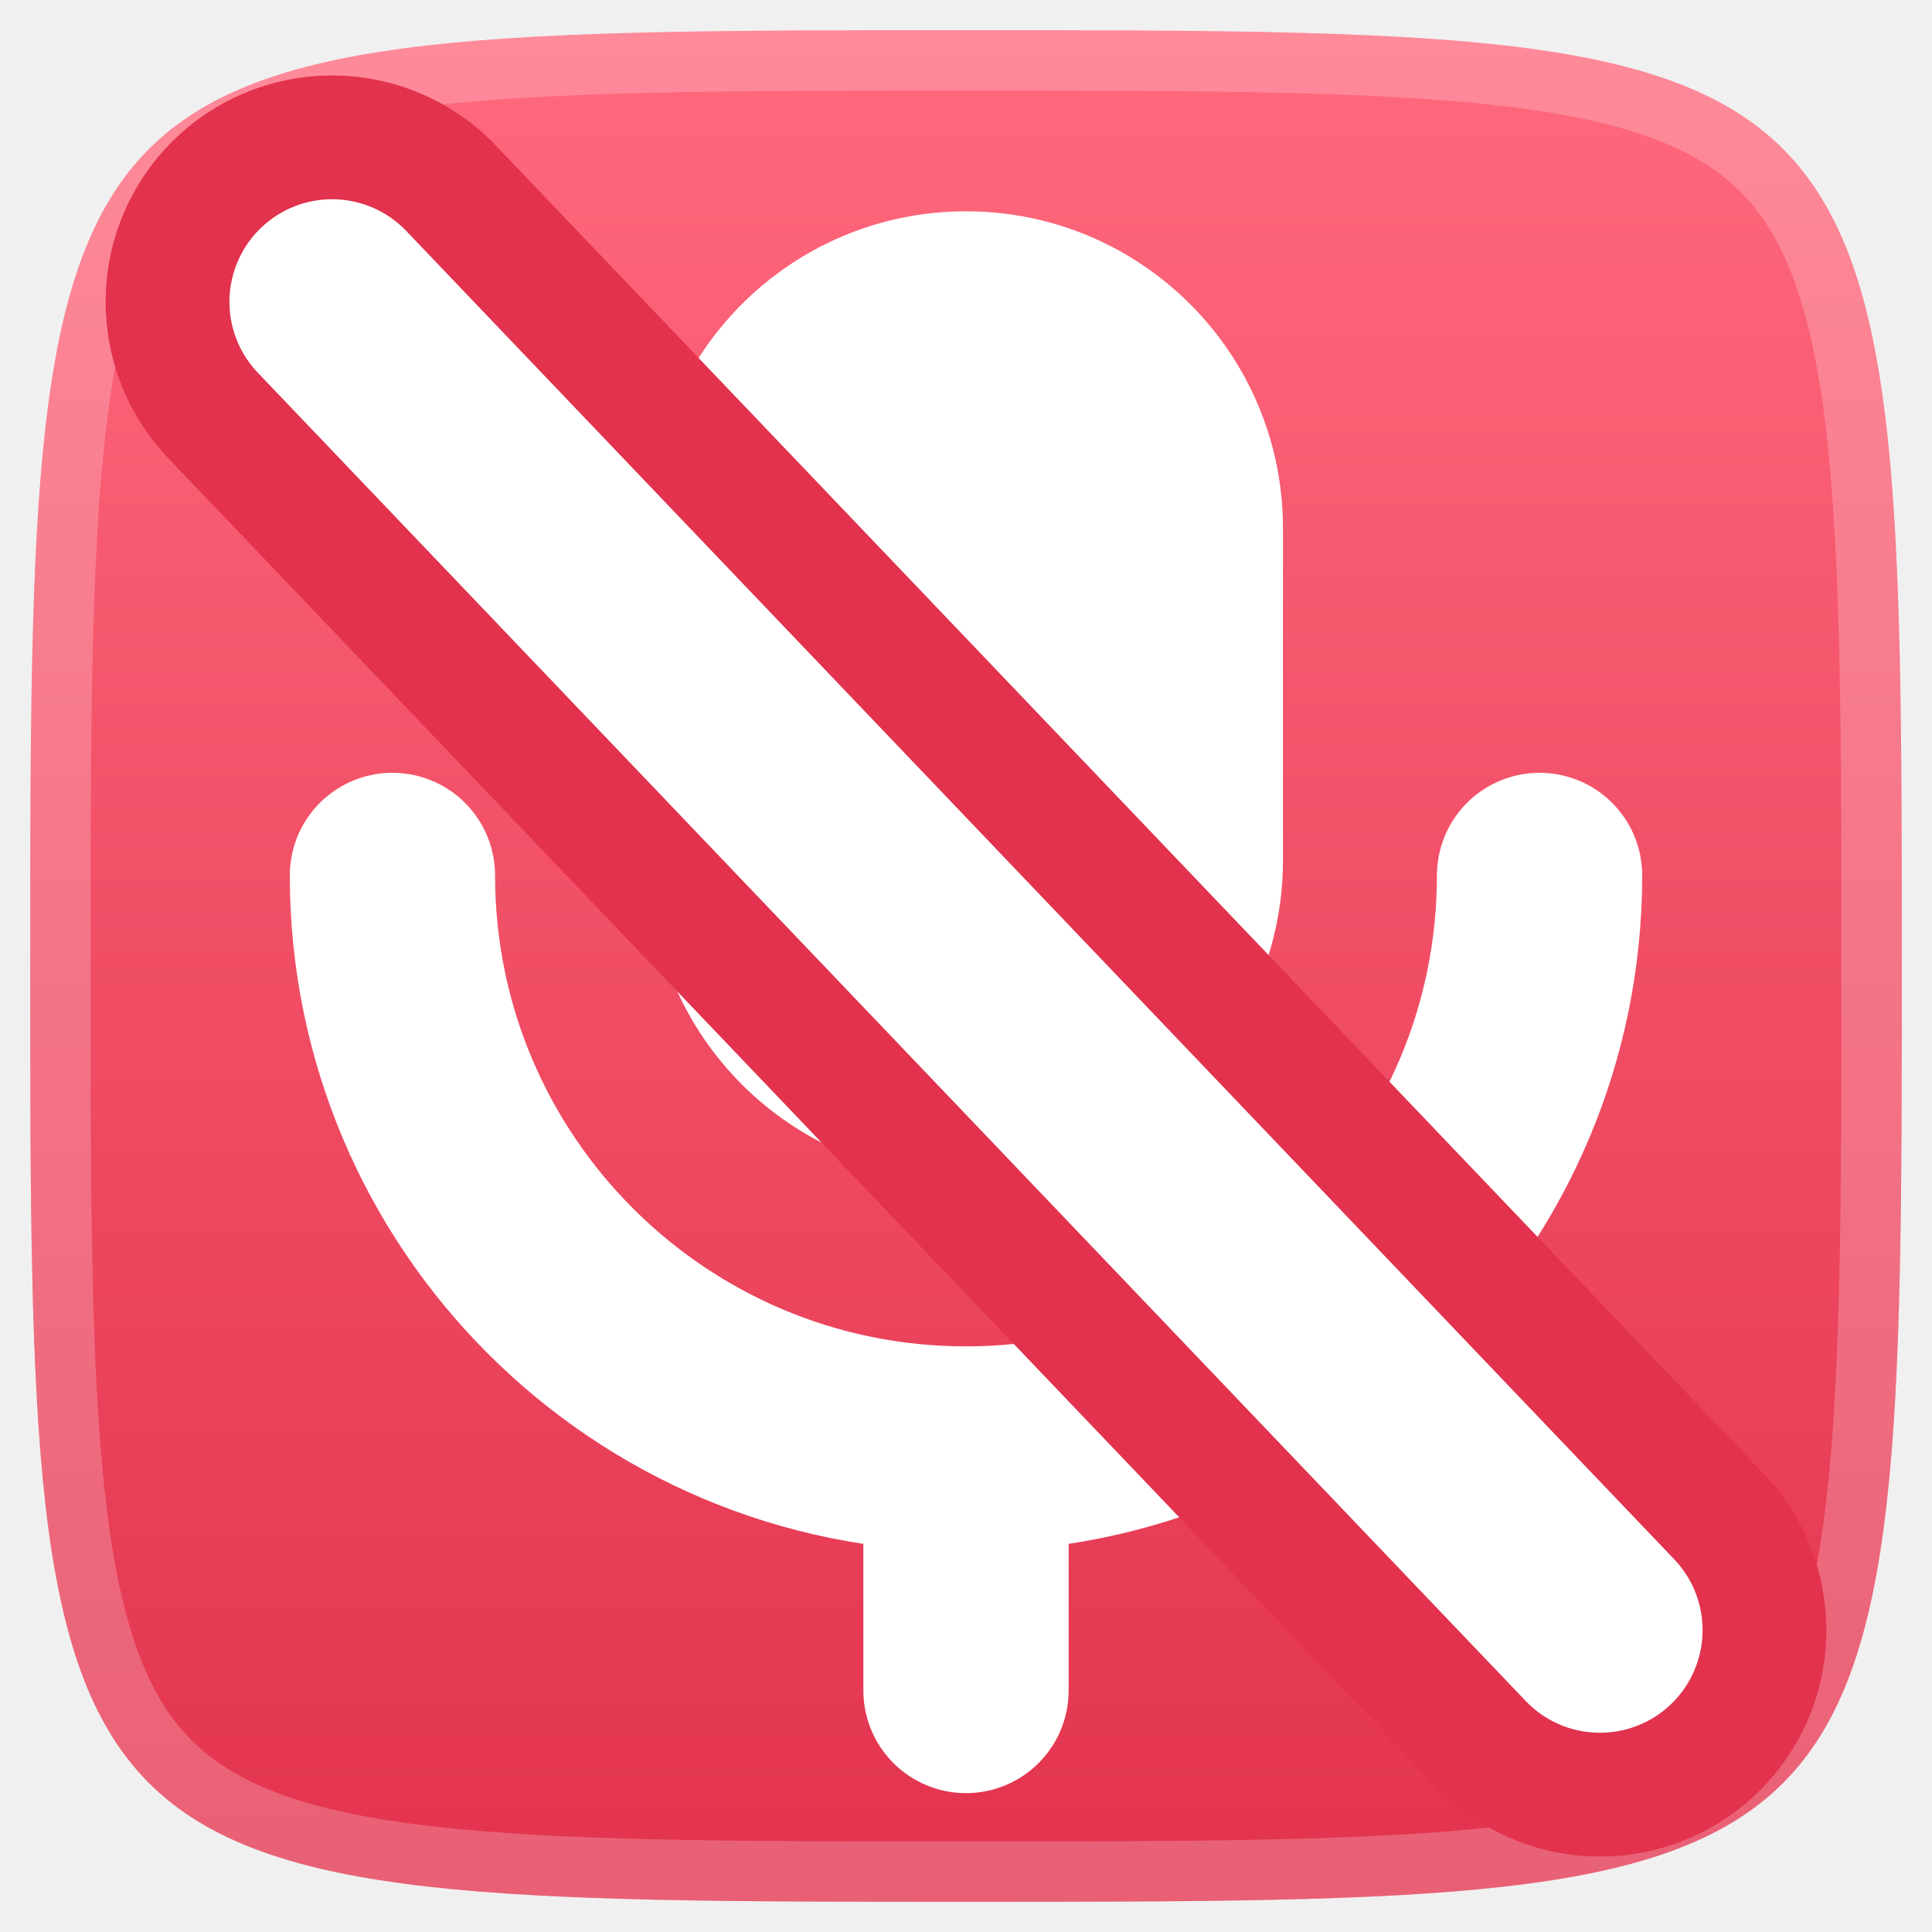
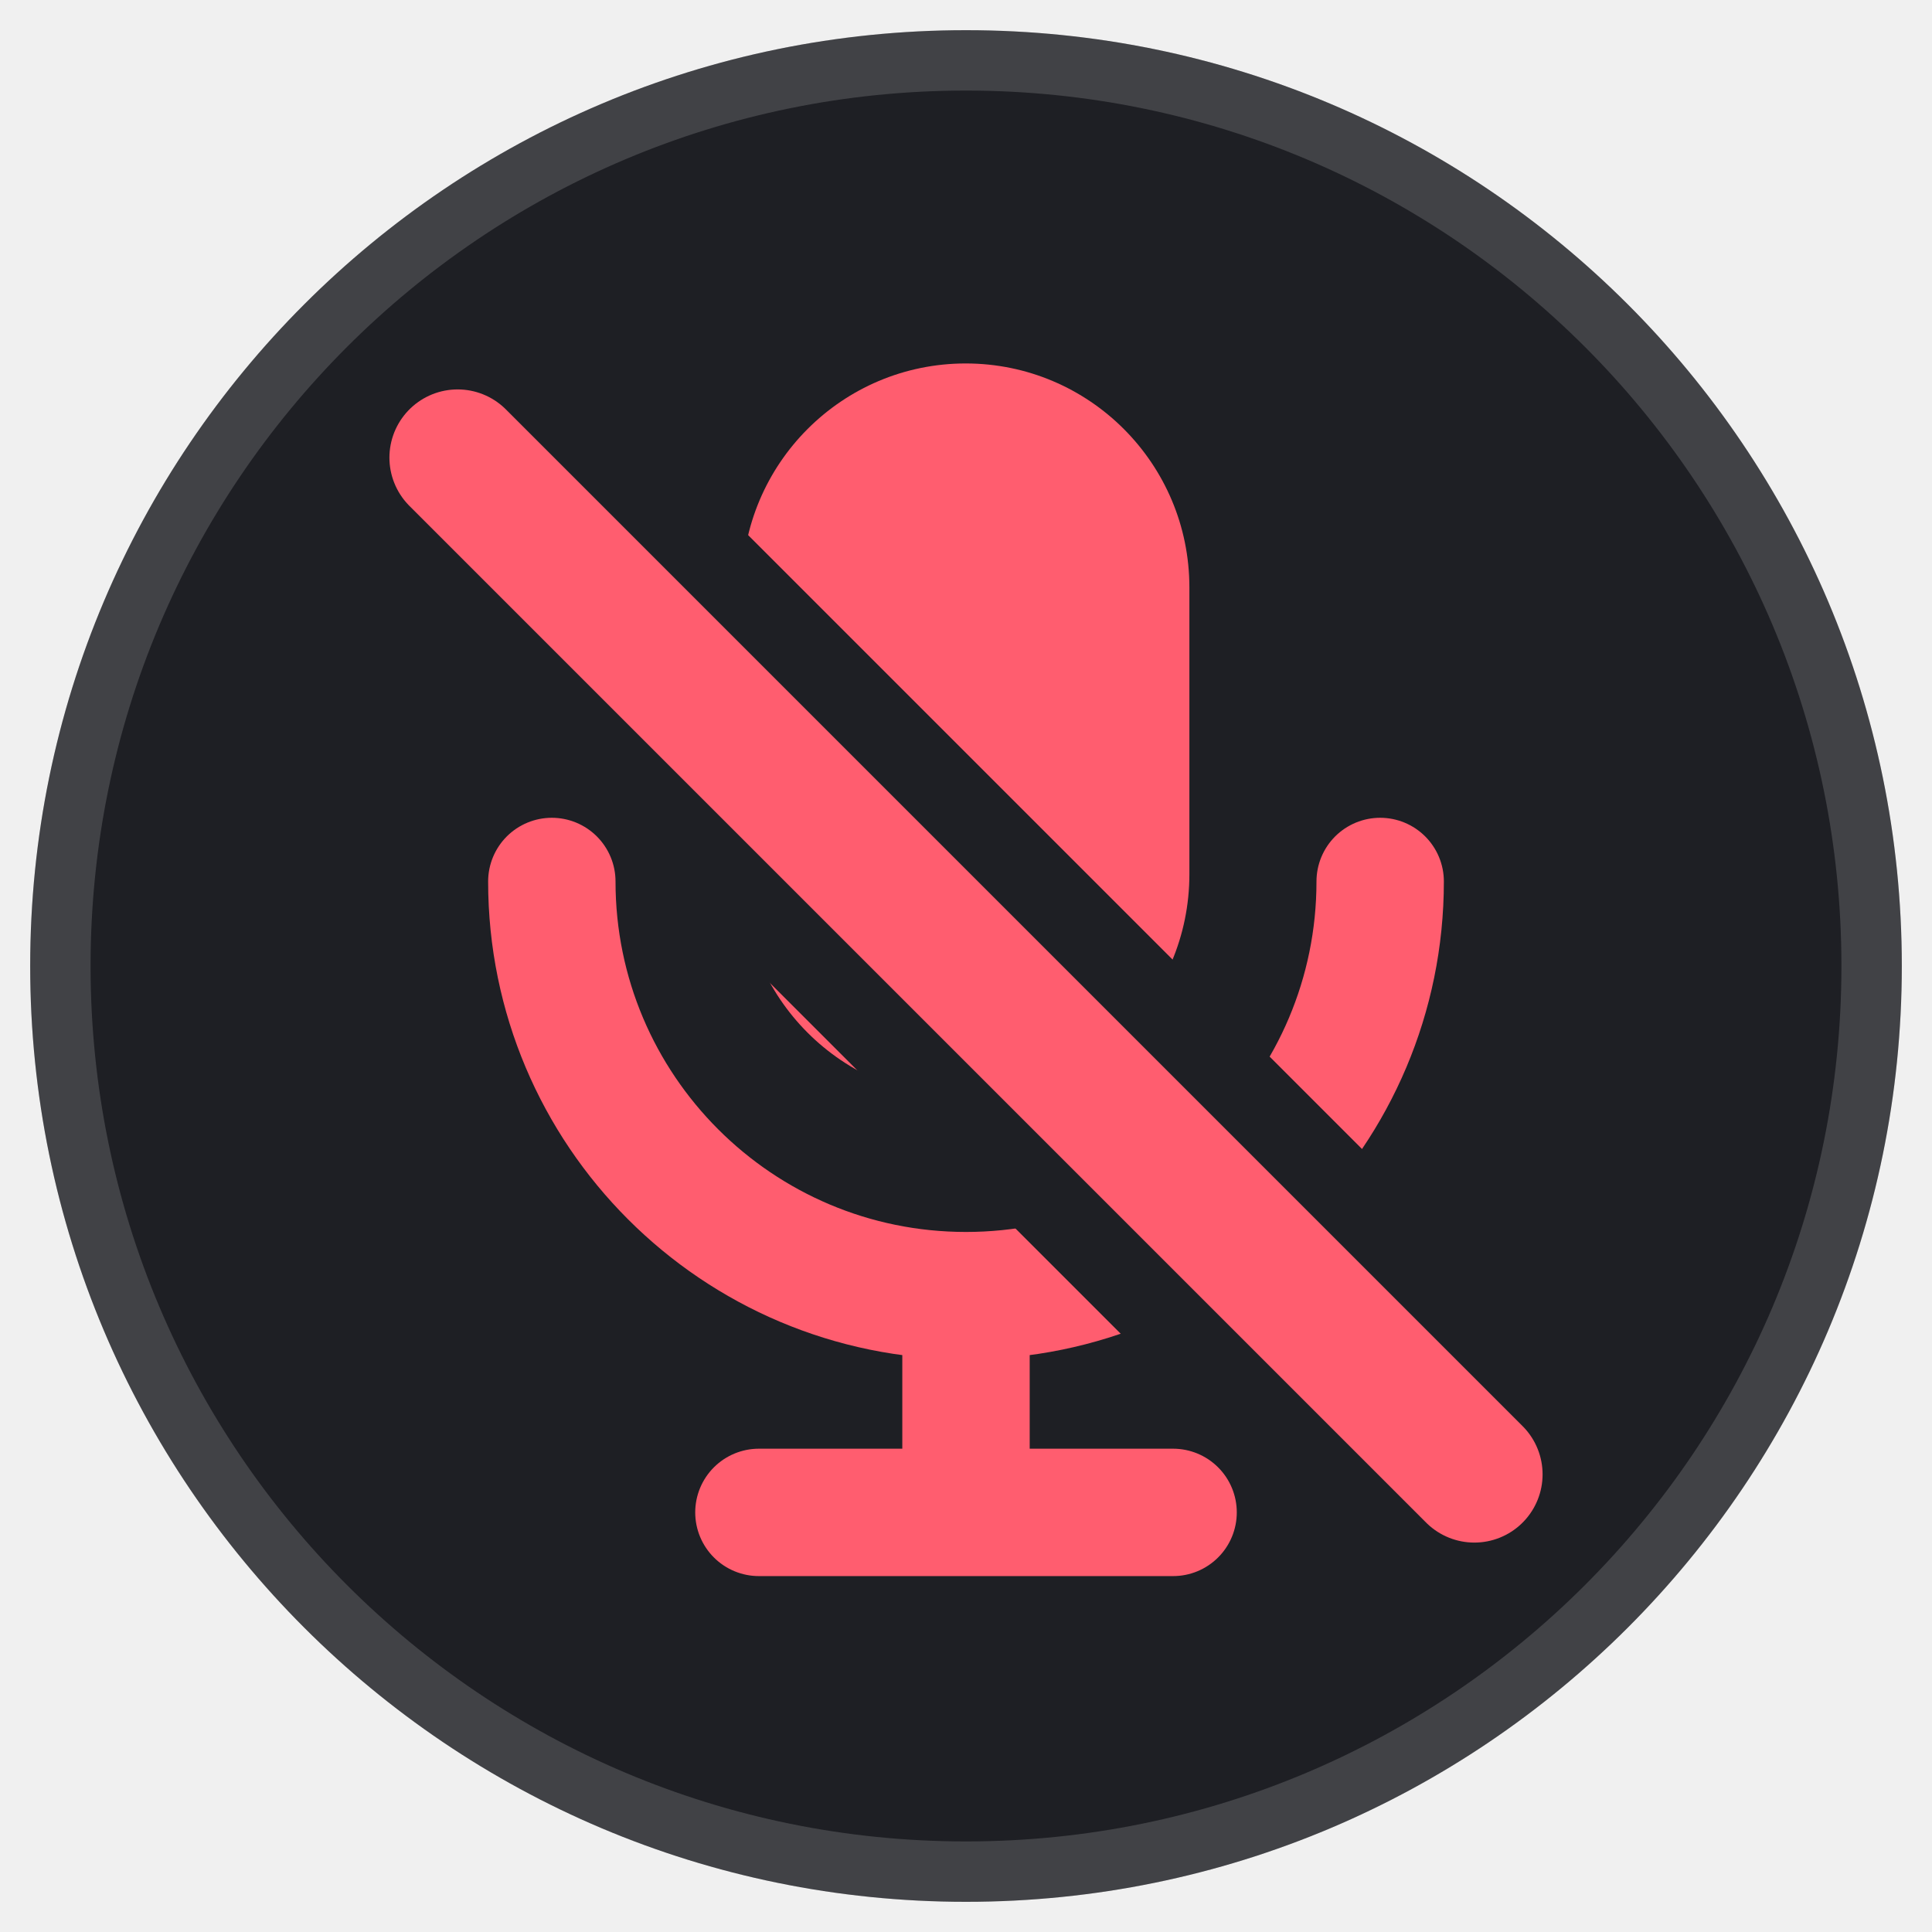
<svg xmlns="http://www.w3.org/2000/svg" viewBox="0 0 32 32" width="32" height="32">
  <defs>
-     <linearGradient id="bg" x1="0" y1="0" x2="0" y2="32" gradientUnits="userSpaceOnUse">
-       <stop offset="0" stop-color="#ff6a7e" />
-       <stop offset="1" stop-color="#e2324d" />
-     </linearGradient>
-     <clipPath id="forma">
-       <path d="M31.5 16C31.5 31.42 31.42 31.5 16 31.5C0.58 31.5 0.5 31.42 0.5 16C0.5 0.58 0.58 0.5 16 0.5C31.42 0.5 31.5 0.58 31.5 16Z" />
-     </clipPath>
  </defs>
-   <path d="M31.5 16C31.5 31.42 31.42 31.5 16 31.5C0.58 31.5 0.5 31.42 0.5 16C0.5 0.58 0.58 0.5 16 0.5C31.42 0.5 31.5 0.58 31.5 16Z" fill="url(#bg)" />
-   <path d="M31.5 16C31.5 31.42 31.42 31.5 16 31.5C0.58 31.5 0.5 31.42 0.5 16C0.5 0.58 0.58 0.5 16 0.5C31.42 0.5 31.5 0.58 31.5 16Z" fill="none" stroke="#fff" stroke-opacity=".22" stroke-width="2" clip-path="url(#forma)" />
-   <rect x="10.75" y="3.5" width="10.5" height="16" rx="5.25" fill="#fff" />
-   <path d="M6.5 14.5a9.5 9.5 0 0 0 19 0M16 24.5v3.5" fill="none" stroke="#fff" stroke-width="3.4" stroke-linecap="round" />
-   <path d="M5.5 5L26.5 27" stroke="#e2324d" stroke-width="7.5" stroke-linecap="round" />
-   <path d="M5.5 5L26.5 27" stroke="#fff" stroke-width="3.4" stroke-linecap="round" />
+   <circle cx="16" cy="16" r="15.5" fill="#1e1f24" />
+   <circle cx="16" cy="16" r="15" fill="none" stroke="#fff" stroke-opacity=".16" stroke-width="1" />
+   <mask id="cortem" maskUnits="userSpaceOnUse" x="0" y="0" width="32" height="32">
+     <rect width="32" height="32" fill="#fff" />
+     <path d="M7.58 7.58L24.42 24.42" stroke="#000" stroke-width="4.99" stroke-linecap="round" />
+   </mask>
+   <g mask="url(#cortem)">
+     <rect x="12.29" y="6.02" width="7.41" height="12.17" rx="3.71" fill="#ff5d6f" />
+     <path d="M9.14 14.60A6.86 6.86 0 0 0 22.86 14.60M16.00 21.62V24.89M12.57 25.05H19.43" fill="none" stroke="#ff5d6f" stroke-width="2.11" stroke-linecap="round" />
+   </g>
+   <path d="M7.58 7.58L24.42 24.42" stroke="#ff5d6f" stroke-width="2.26" stroke-linecap="round" />
</svg>
